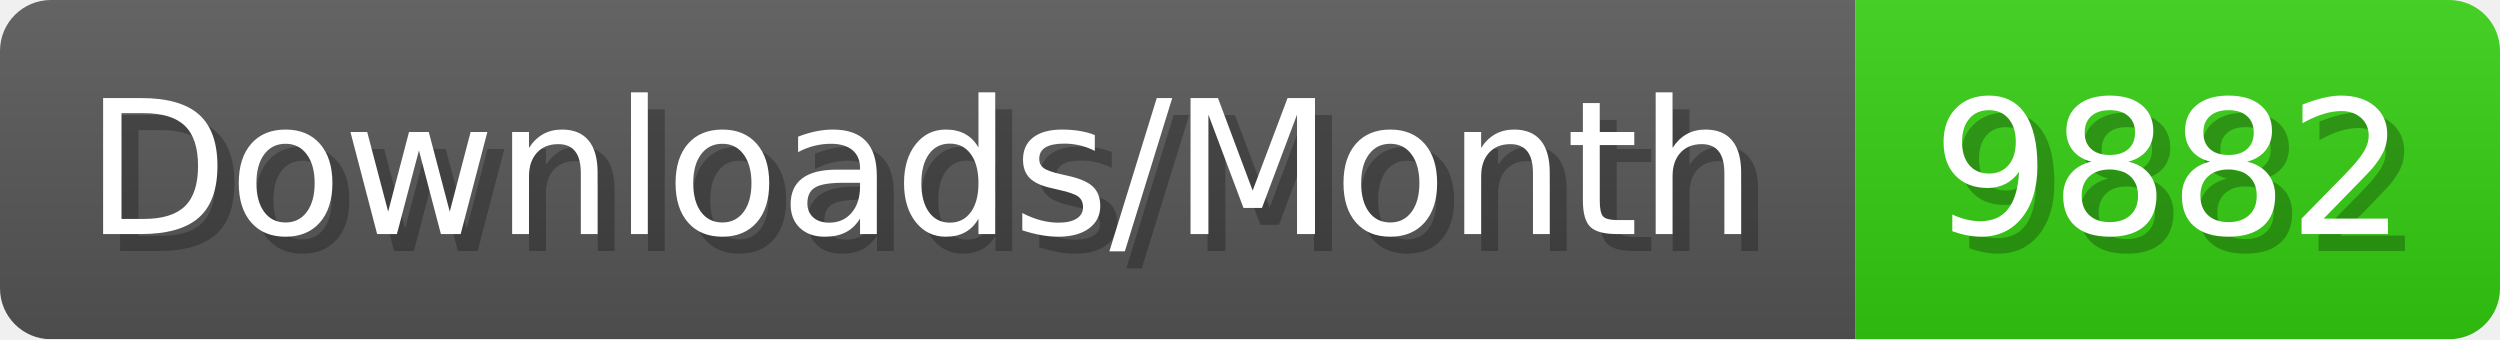
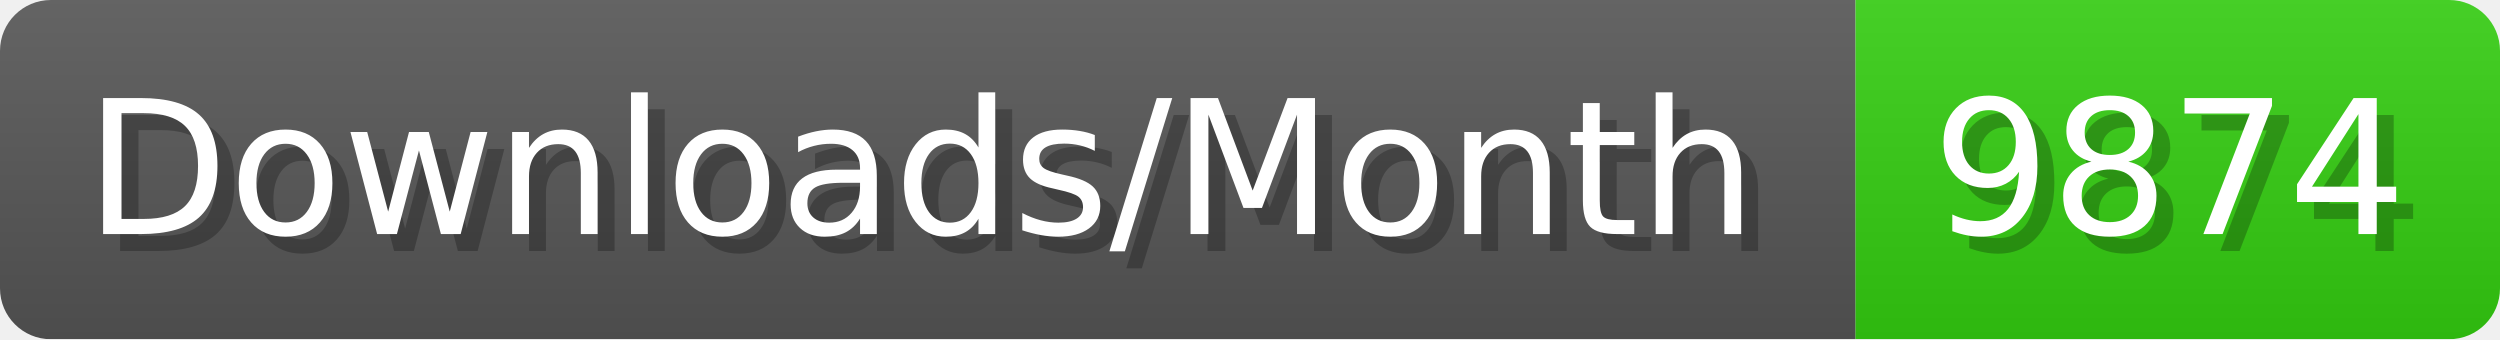
- <svg xmlns="http://www.w3.org/2000/svg" width="147.4" height="20" viewBox="0 0 1474 200" role="img" aria-label="Downloads/Month: 9882">
+ <svg xmlns="http://www.w3.org/2000/svg" width="147.4" height="20" viewBox="0 0 1474 200" role="img" aria-label="Downloads/Month: 9874">
  <linearGradient id="YlXUI" x2="0" y2="100%">
    <stop offset="0" stop-opacity=".1" stop-color="#EEE" />
    <stop offset="1" stop-opacity=".1" />
  </linearGradient>
  <mask id="JHhop">
    <rect width="1474" height="200" rx="30" fill="#FFF" />
  </mask>
  <g mask="url(#JHhop)">
    <rect width="1094" height="200" fill="#555" />
    <rect width="380" height="200" fill="#3C1" x="1094" />
    <rect width="1474" height="200" fill="url(#YlXUI)" />
  </g>
  <g aria-hidden="true" fill="#fff" text-anchor="start" font-family="Verdana,DejaVu Sans,sans-serif" font-size="110">
    <text x="60" y="148" textLength="994" fill="#000" opacity="0.25">Downloads/Month</text>
    <text x="50" y="138" textLength="994">Downloads/Month</text>
-     <text x="1149" y="148" textLength="280" fill="#000" opacity="0.25">9882</text>
-     <text x="1139" y="138" textLength="280">9882</text>
+     <text x="1149" y="148" textLength="280" fill="#000" opacity="0.25">9874</text>
+     <text x="1139" y="138" textLength="280">9874</text>
  </g>
</svg>
